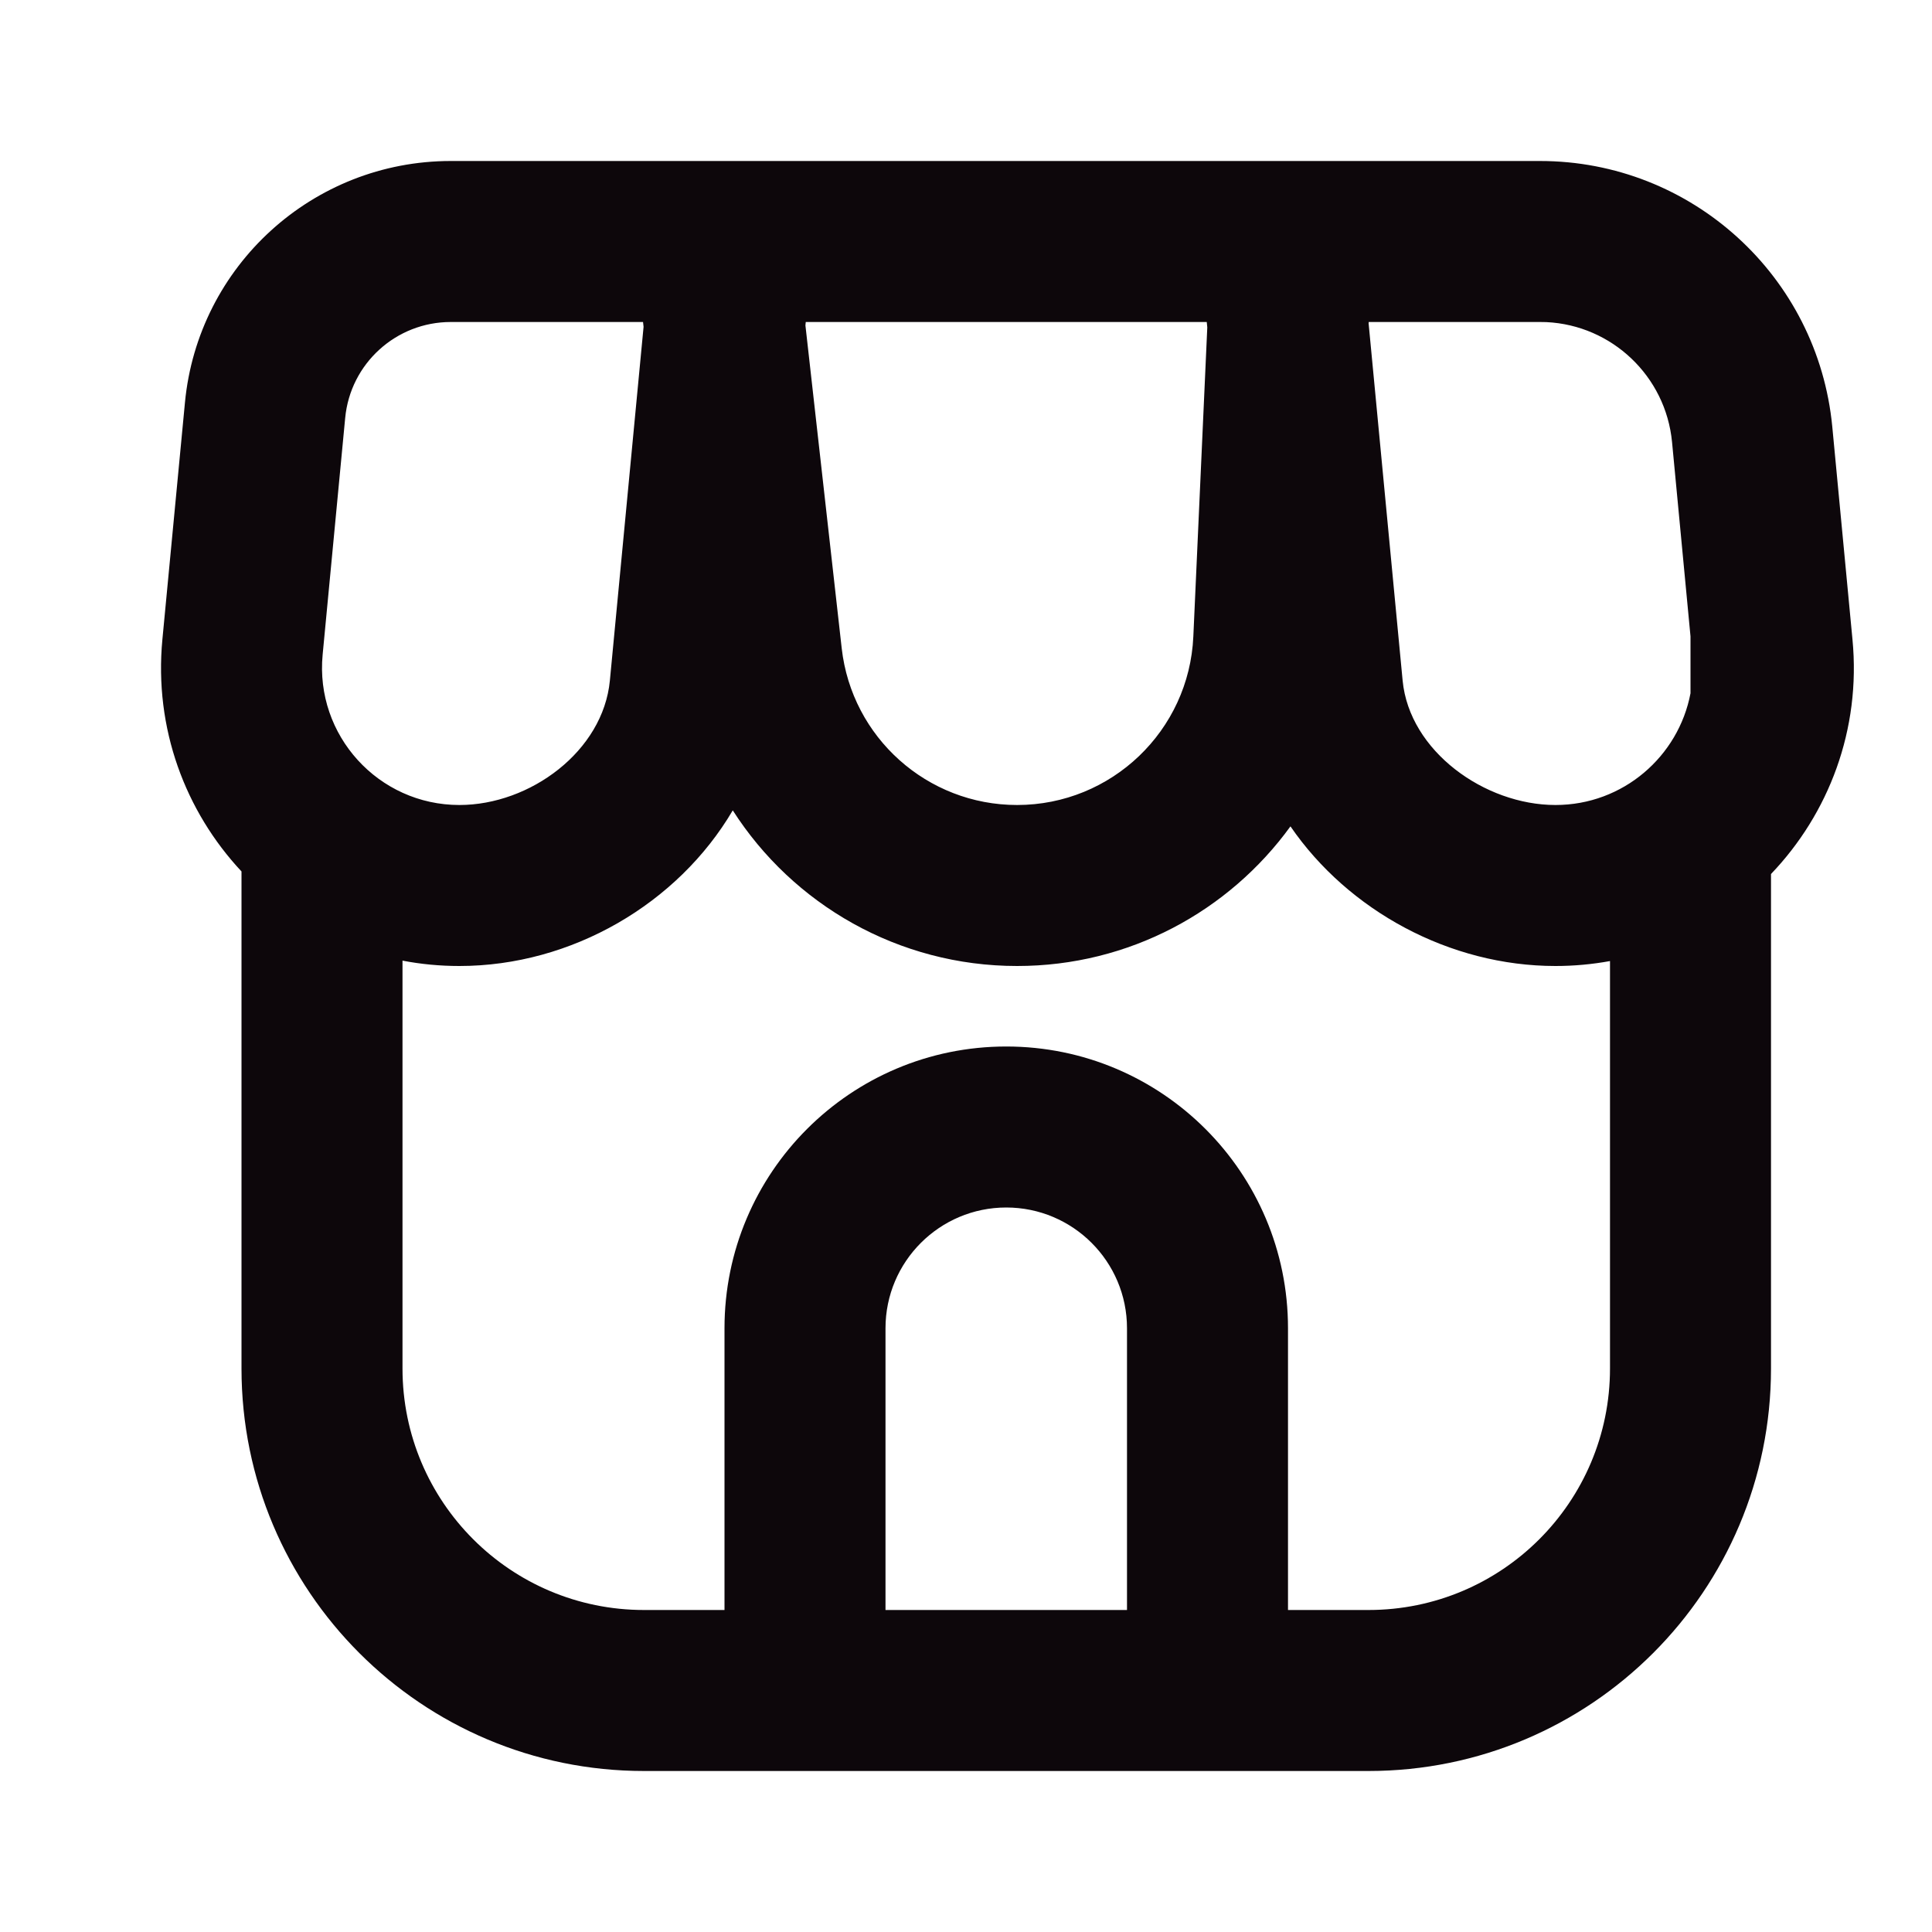
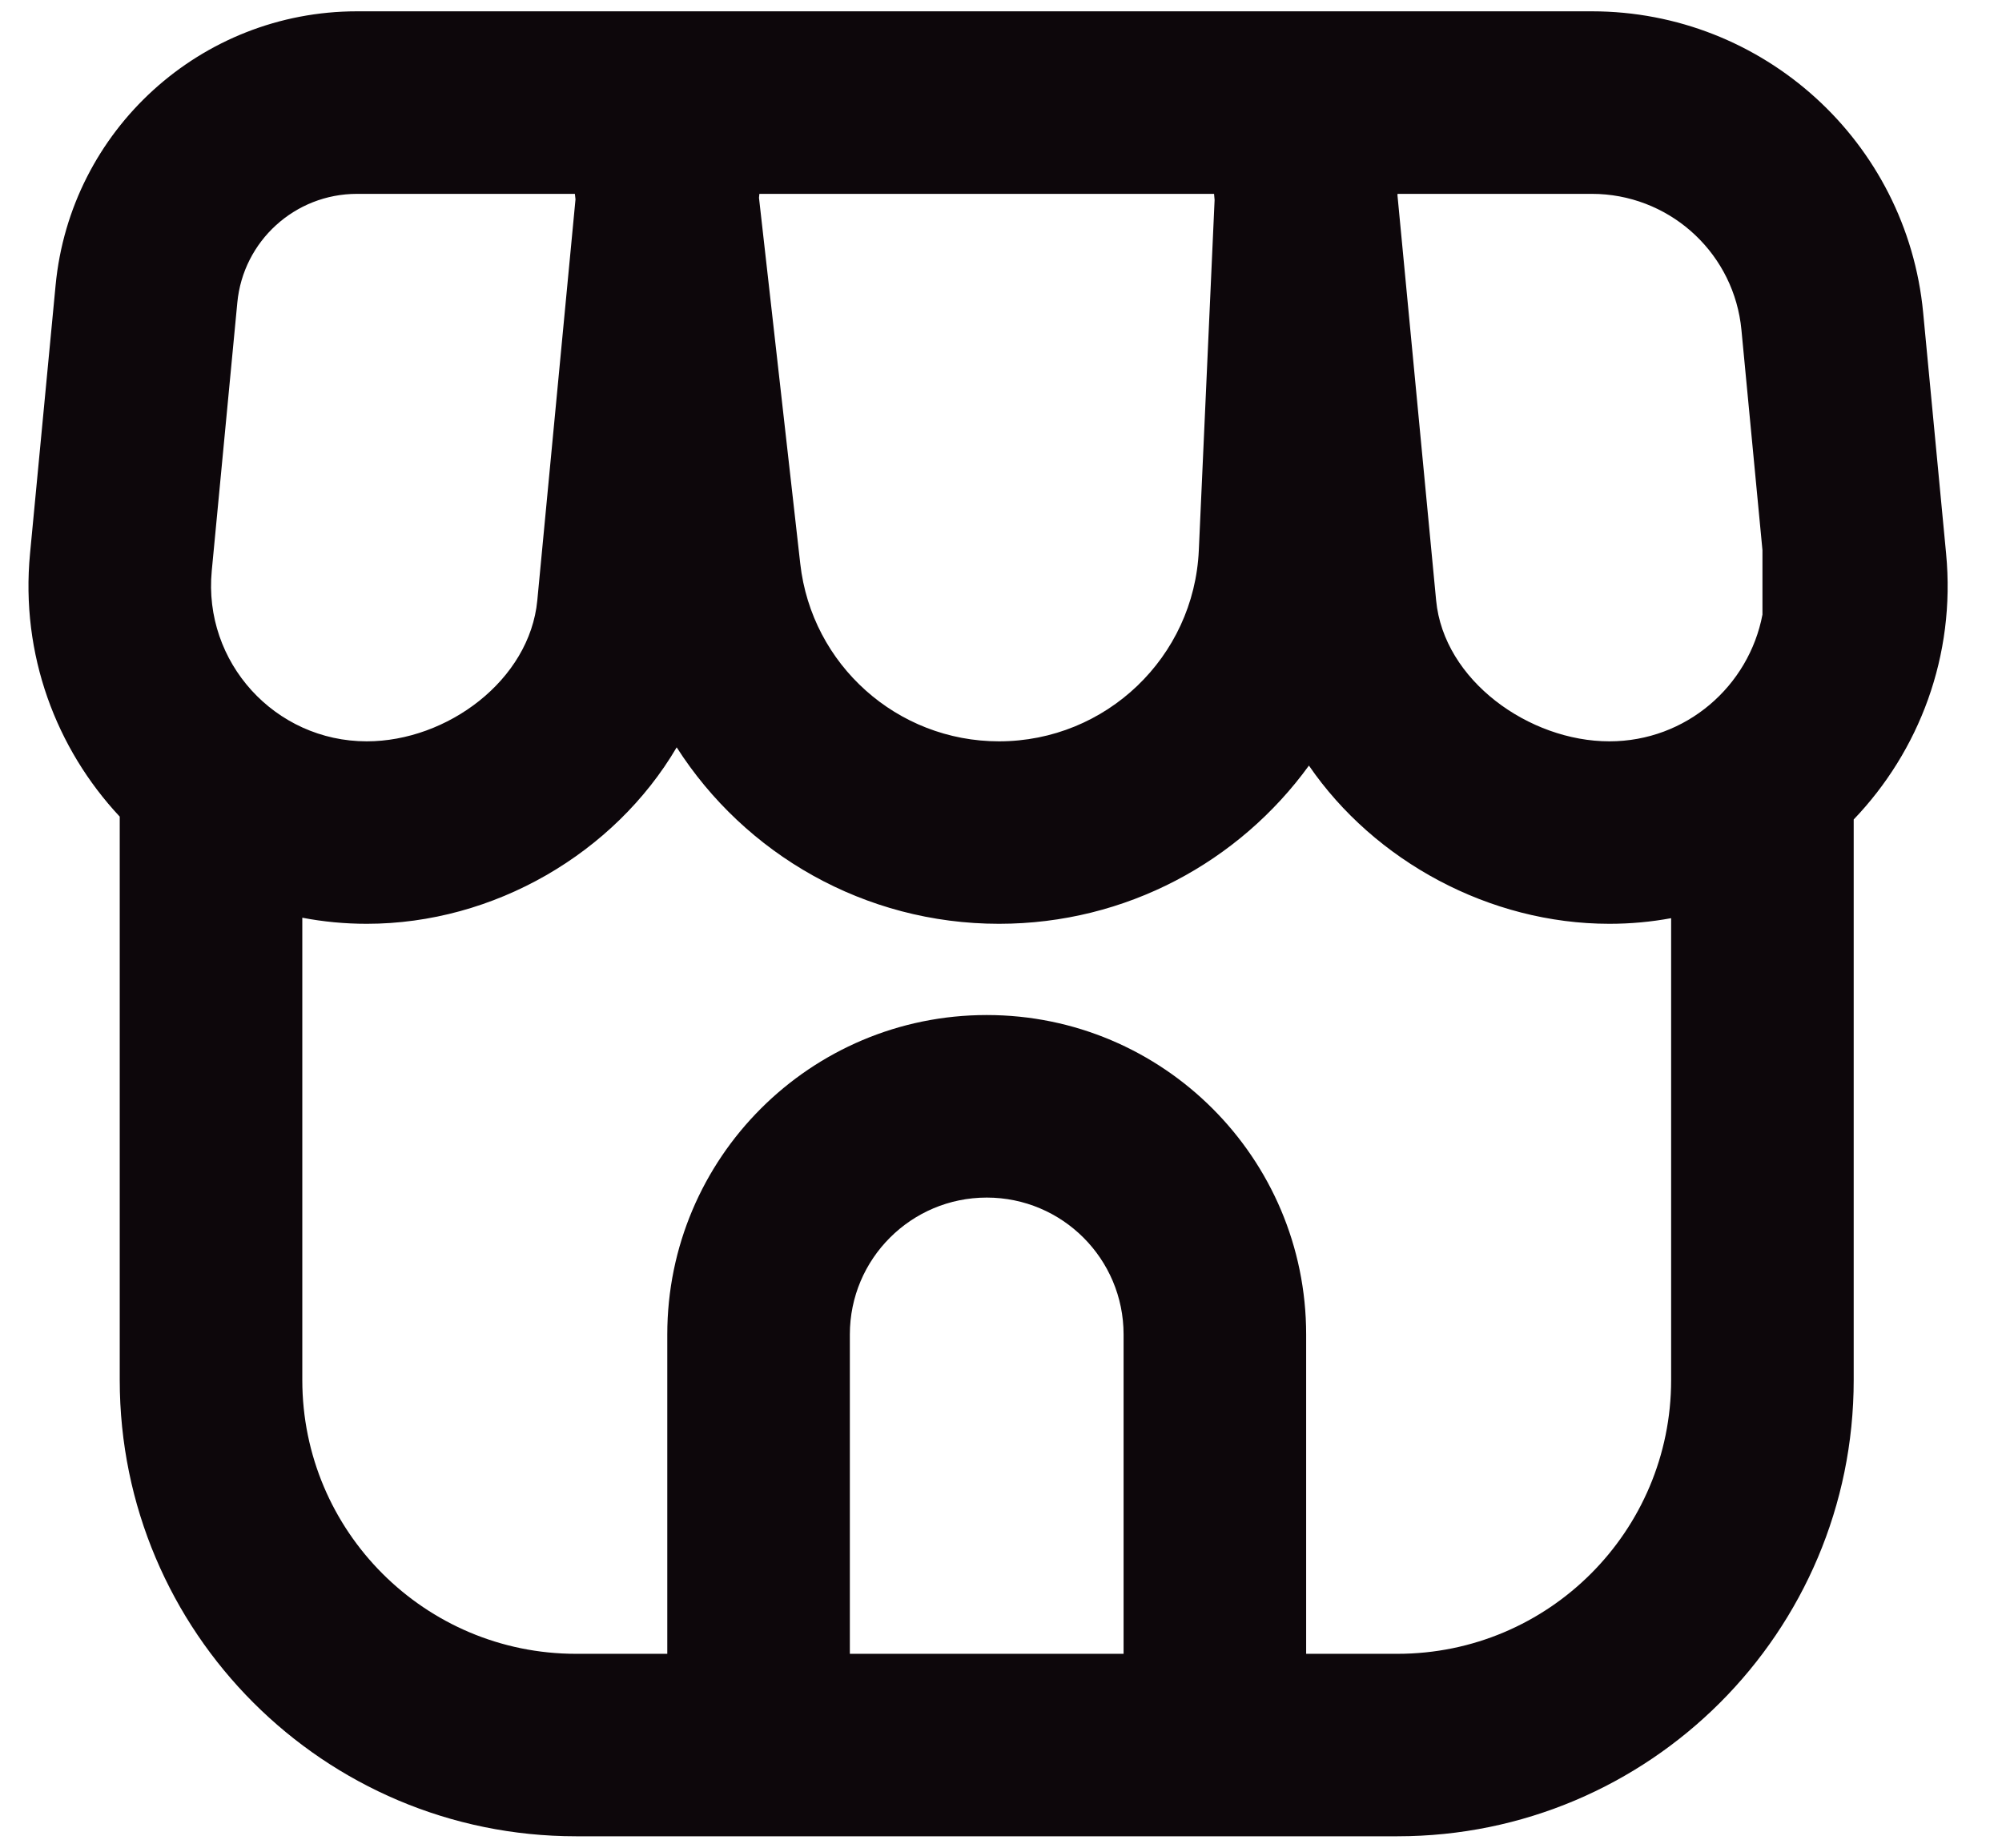
- <svg xmlns="http://www.w3.org/2000/svg" width="18" height="18" viewBox="0 0 18 18" fill="none">
-   <path fill-rule="evenodd" clip-rule="evenodd" d="M7.507 3L7.504 3.032L7.842 6.04C7.936 6.872 8.639 7.5 9.476 7.5C10.355 7.5 11.079 6.808 11.118 5.93L11.248 3.05L11.243 3H7.507ZM4.28 9C5.327 9 6.316 8.419 6.827 7.55C7.388 8.427 8.371 9 9.476 9C10.521 9 11.45 8.489 12.023 7.699C12.562 8.485 13.507 9 14.492 9C14.666 9 14.835 8.984 15 8.954V12.75C15 13.993 13.993 15 12.75 15H12V12.375C12 10.925 10.825 9.75 9.375 9.75C7.925 9.75 6.75 10.925 6.75 12.375V15H6C4.757 15 3.75 13.993 3.75 12.75V8.95C3.921 8.983 4.099 9 4.28 9ZM2.25 8.119C1.727 7.56 1.434 6.787 1.513 5.957L1.723 3.752C1.844 2.475 2.917 1.5 4.2 1.5H5.822H7.65H11.1H12.819H14.348C15.758 1.5 16.937 2.572 17.071 3.976L17.259 5.957C17.34 6.798 17.037 7.582 16.5 8.143V12.75C16.5 14.821 14.821 16.5 12.75 16.5H12H6.75H6C3.929 16.5 2.25 14.821 2.25 12.75V8.119ZM15.75 5.929L15.578 4.118C15.519 3.504 15.017 3.03 14.407 3.001C14.387 3 14.367 3 14.348 3H12.752L12.751 3.012L13.068 6.341C13.131 6.998 13.832 7.5 14.492 7.5C15.123 7.5 15.639 7.046 15.75 6.459V5.929ZM5.682 6.341L5.996 3.045L5.991 3H4.2C3.69 3 3.264 3.387 3.216 3.894L3.006 6.099C2.934 6.85 3.525 7.5 4.28 7.5C4.94 7.5 5.619 6.998 5.682 6.341ZM10.5 12.375V15H8.25V12.375C8.25 11.754 8.754 11.25 9.375 11.25C9.996 11.25 10.5 11.754 10.5 12.375Z" fill="#0D070B" />
+ <svg xmlns="http://www.w3.org/2000/svg" width="26" height="24" viewBox="0 0 26 24" fill="none">
+   <path fill-rule="evenodd" clip-rule="evenodd" d="M9.862 2.518L9.857 2.569L10.393 7.322C10.541 8.636 11.652 9.629 12.974 9.629C14.363 9.629 15.507 8.536 15.569 7.148L15.774 2.597L15.767 2.518H9.862ZM4.763 11.999C6.418 11.999 7.981 11.081 8.788 9.707C9.675 11.094 11.229 11.999 12.974 11.999C14.625 11.999 16.094 11.192 16.999 9.944C17.85 11.185 19.344 11.999 20.901 11.999C21.175 11.999 21.444 11.974 21.703 11.926V17.925C21.703 19.889 20.112 21.481 18.148 21.481H16.963V17.333C16.963 15.042 15.105 13.184 12.815 13.184C10.524 13.184 8.666 15.042 8.666 17.333V21.481H7.481C5.518 21.481 3.926 19.889 3.926 17.925V11.92C4.196 11.972 4.477 11.999 4.763 11.999ZM1.555 10.607C0.729 9.724 0.265 8.502 0.39 7.19L0.722 3.706C0.914 1.689 2.609 0.147 4.636 0.147H7.199H10.088H15.541H18.257H20.673C22.901 0.147 24.765 1.842 24.976 4.06L25.274 7.19C25.401 8.52 24.922 9.758 24.074 10.644V17.925C24.074 21.198 21.421 23.851 18.148 23.851L16.963 23.851H8.666L7.481 23.851C4.208 23.851 1.555 21.198 1.555 17.925V10.607ZM22.889 7.146L22.616 4.285C22.524 3.314 21.731 2.566 20.766 2.52C20.735 2.519 20.704 2.518 20.673 2.518H18.15L18.149 2.537L18.651 7.798C18.749 8.836 19.858 9.629 20.901 9.629C21.898 9.629 22.713 8.912 22.889 7.983V7.146ZM6.978 7.798L7.474 2.589L7.466 2.518H4.636C3.831 2.518 3.158 3.13 3.082 3.931L2.75 7.415C2.637 8.602 3.571 9.629 4.763 9.629C5.806 9.629 6.879 8.836 6.978 7.798ZM14.592 17.333V21.481H11.037V17.333C11.037 16.351 11.833 15.555 12.815 15.555C13.796 15.555 14.592 16.351 14.592 17.333Z" fill="#0D070B" />
</svg>
